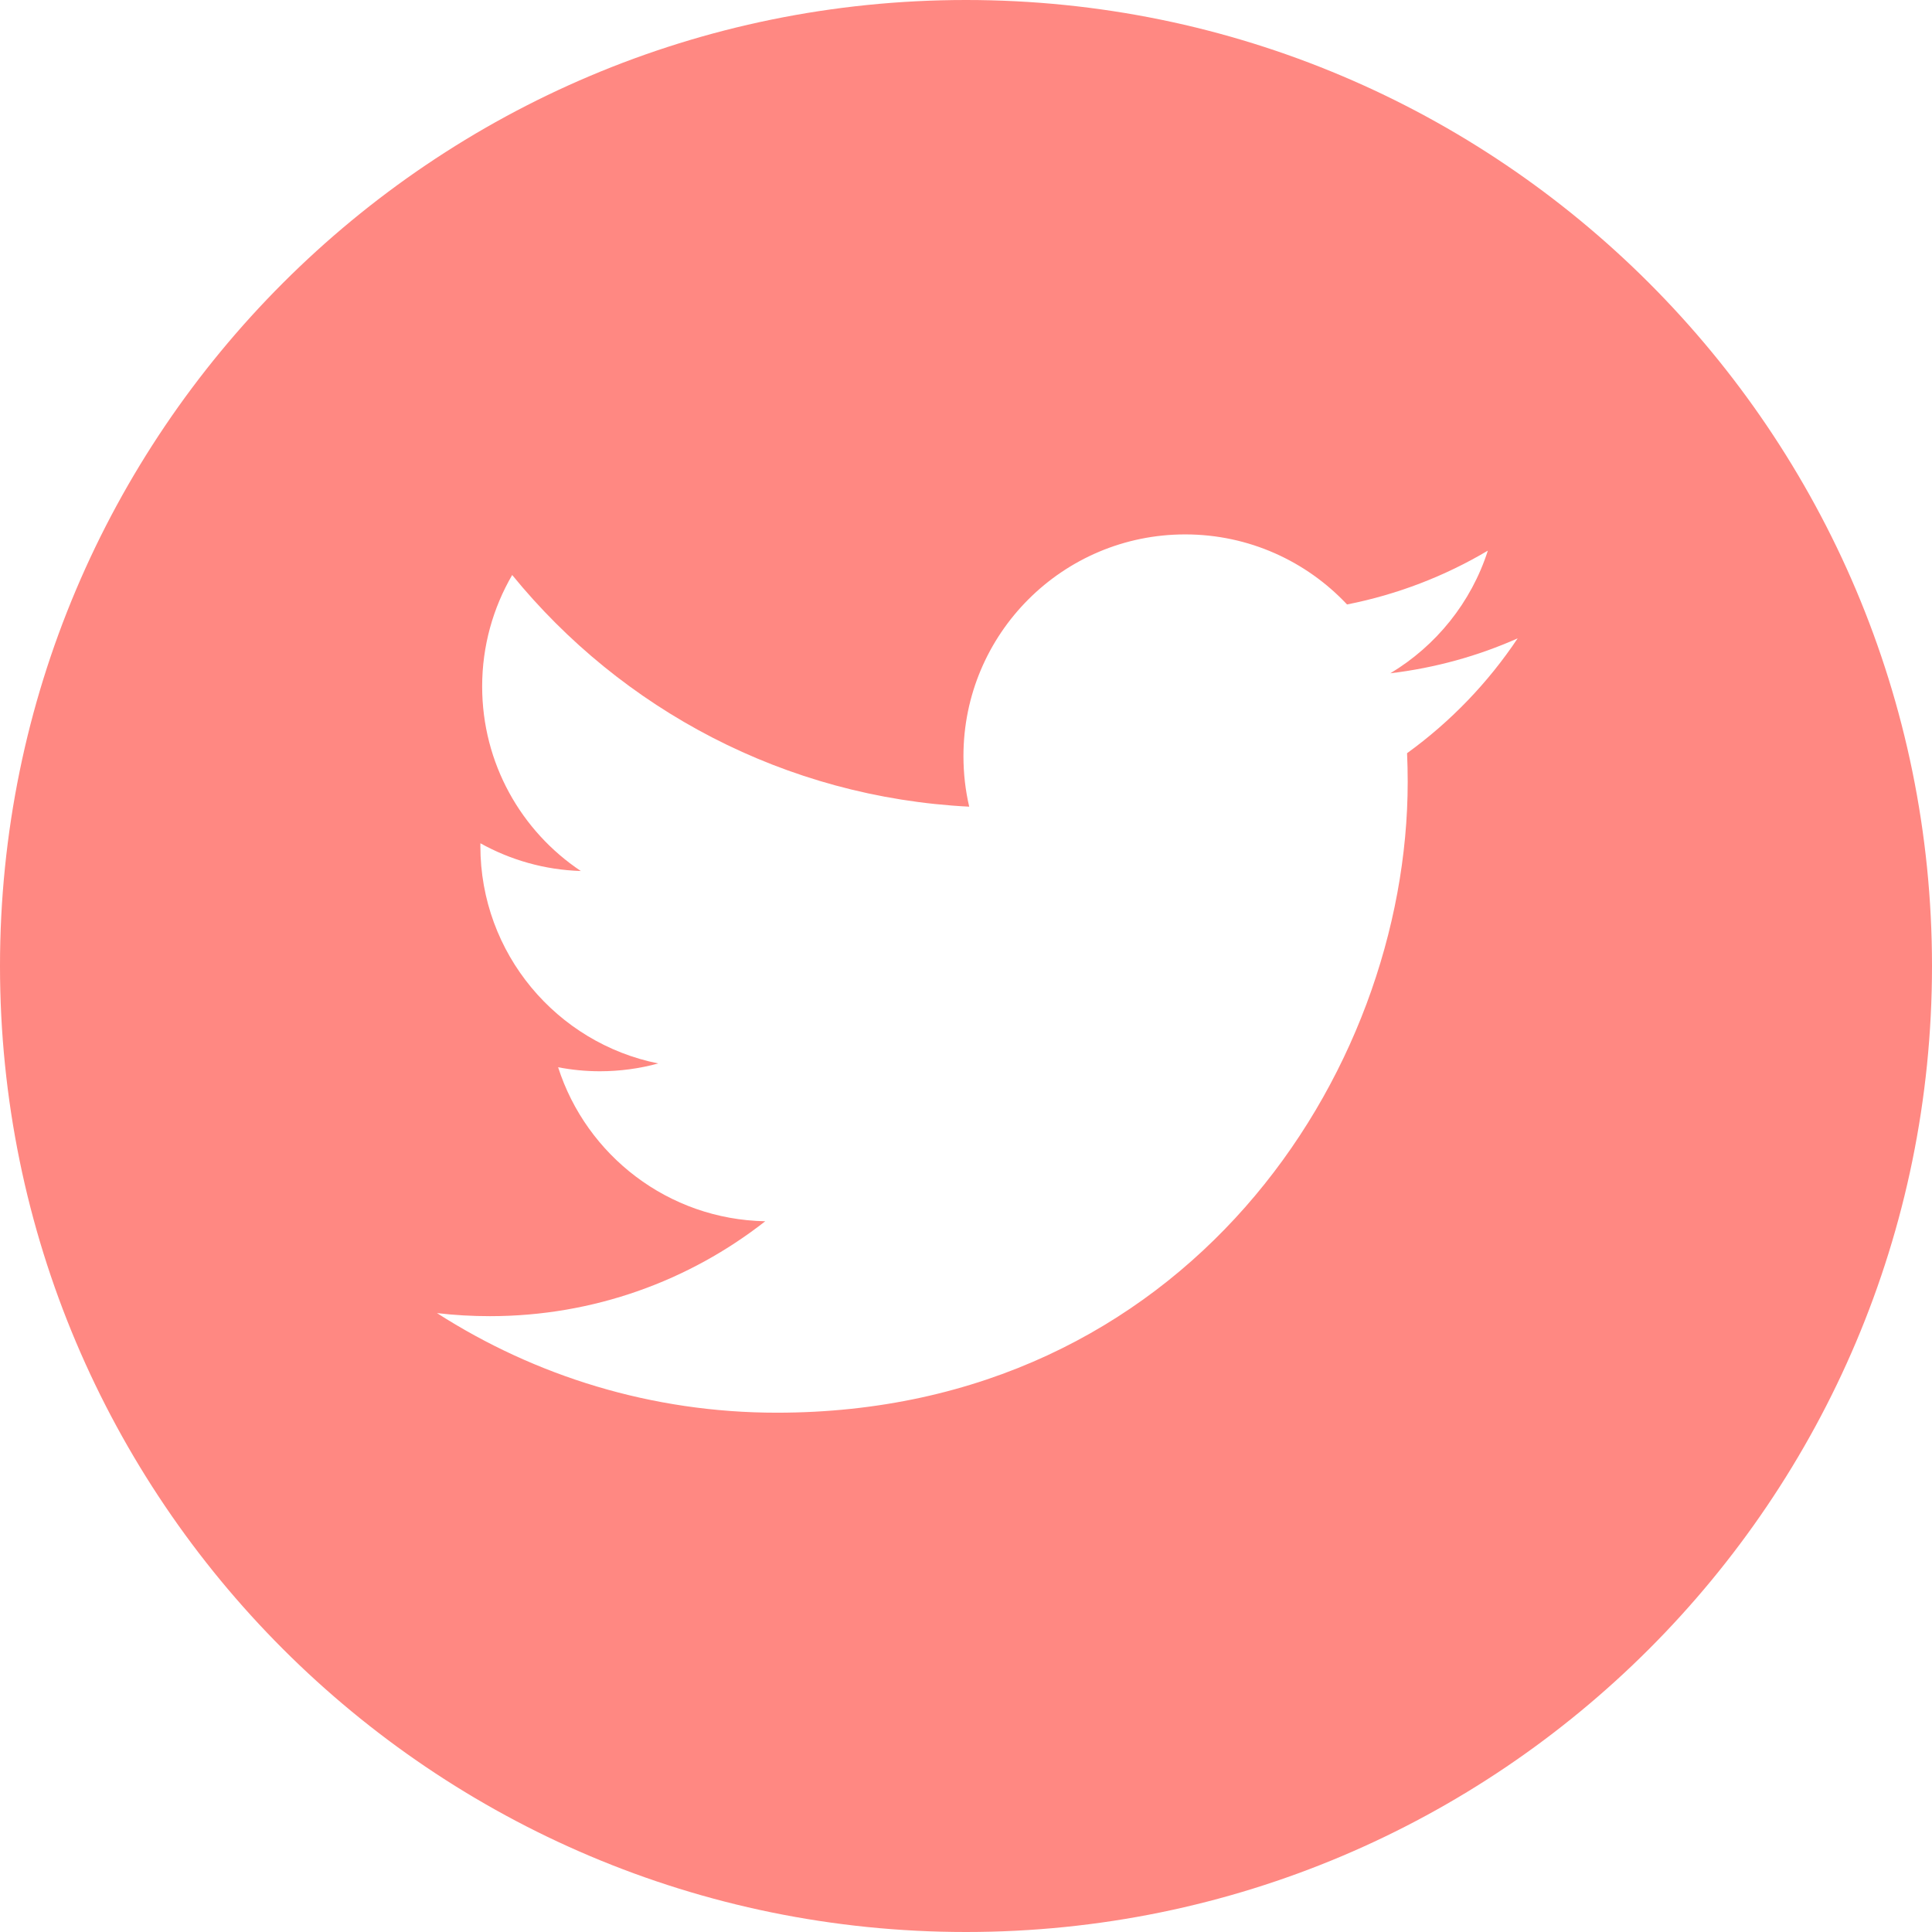
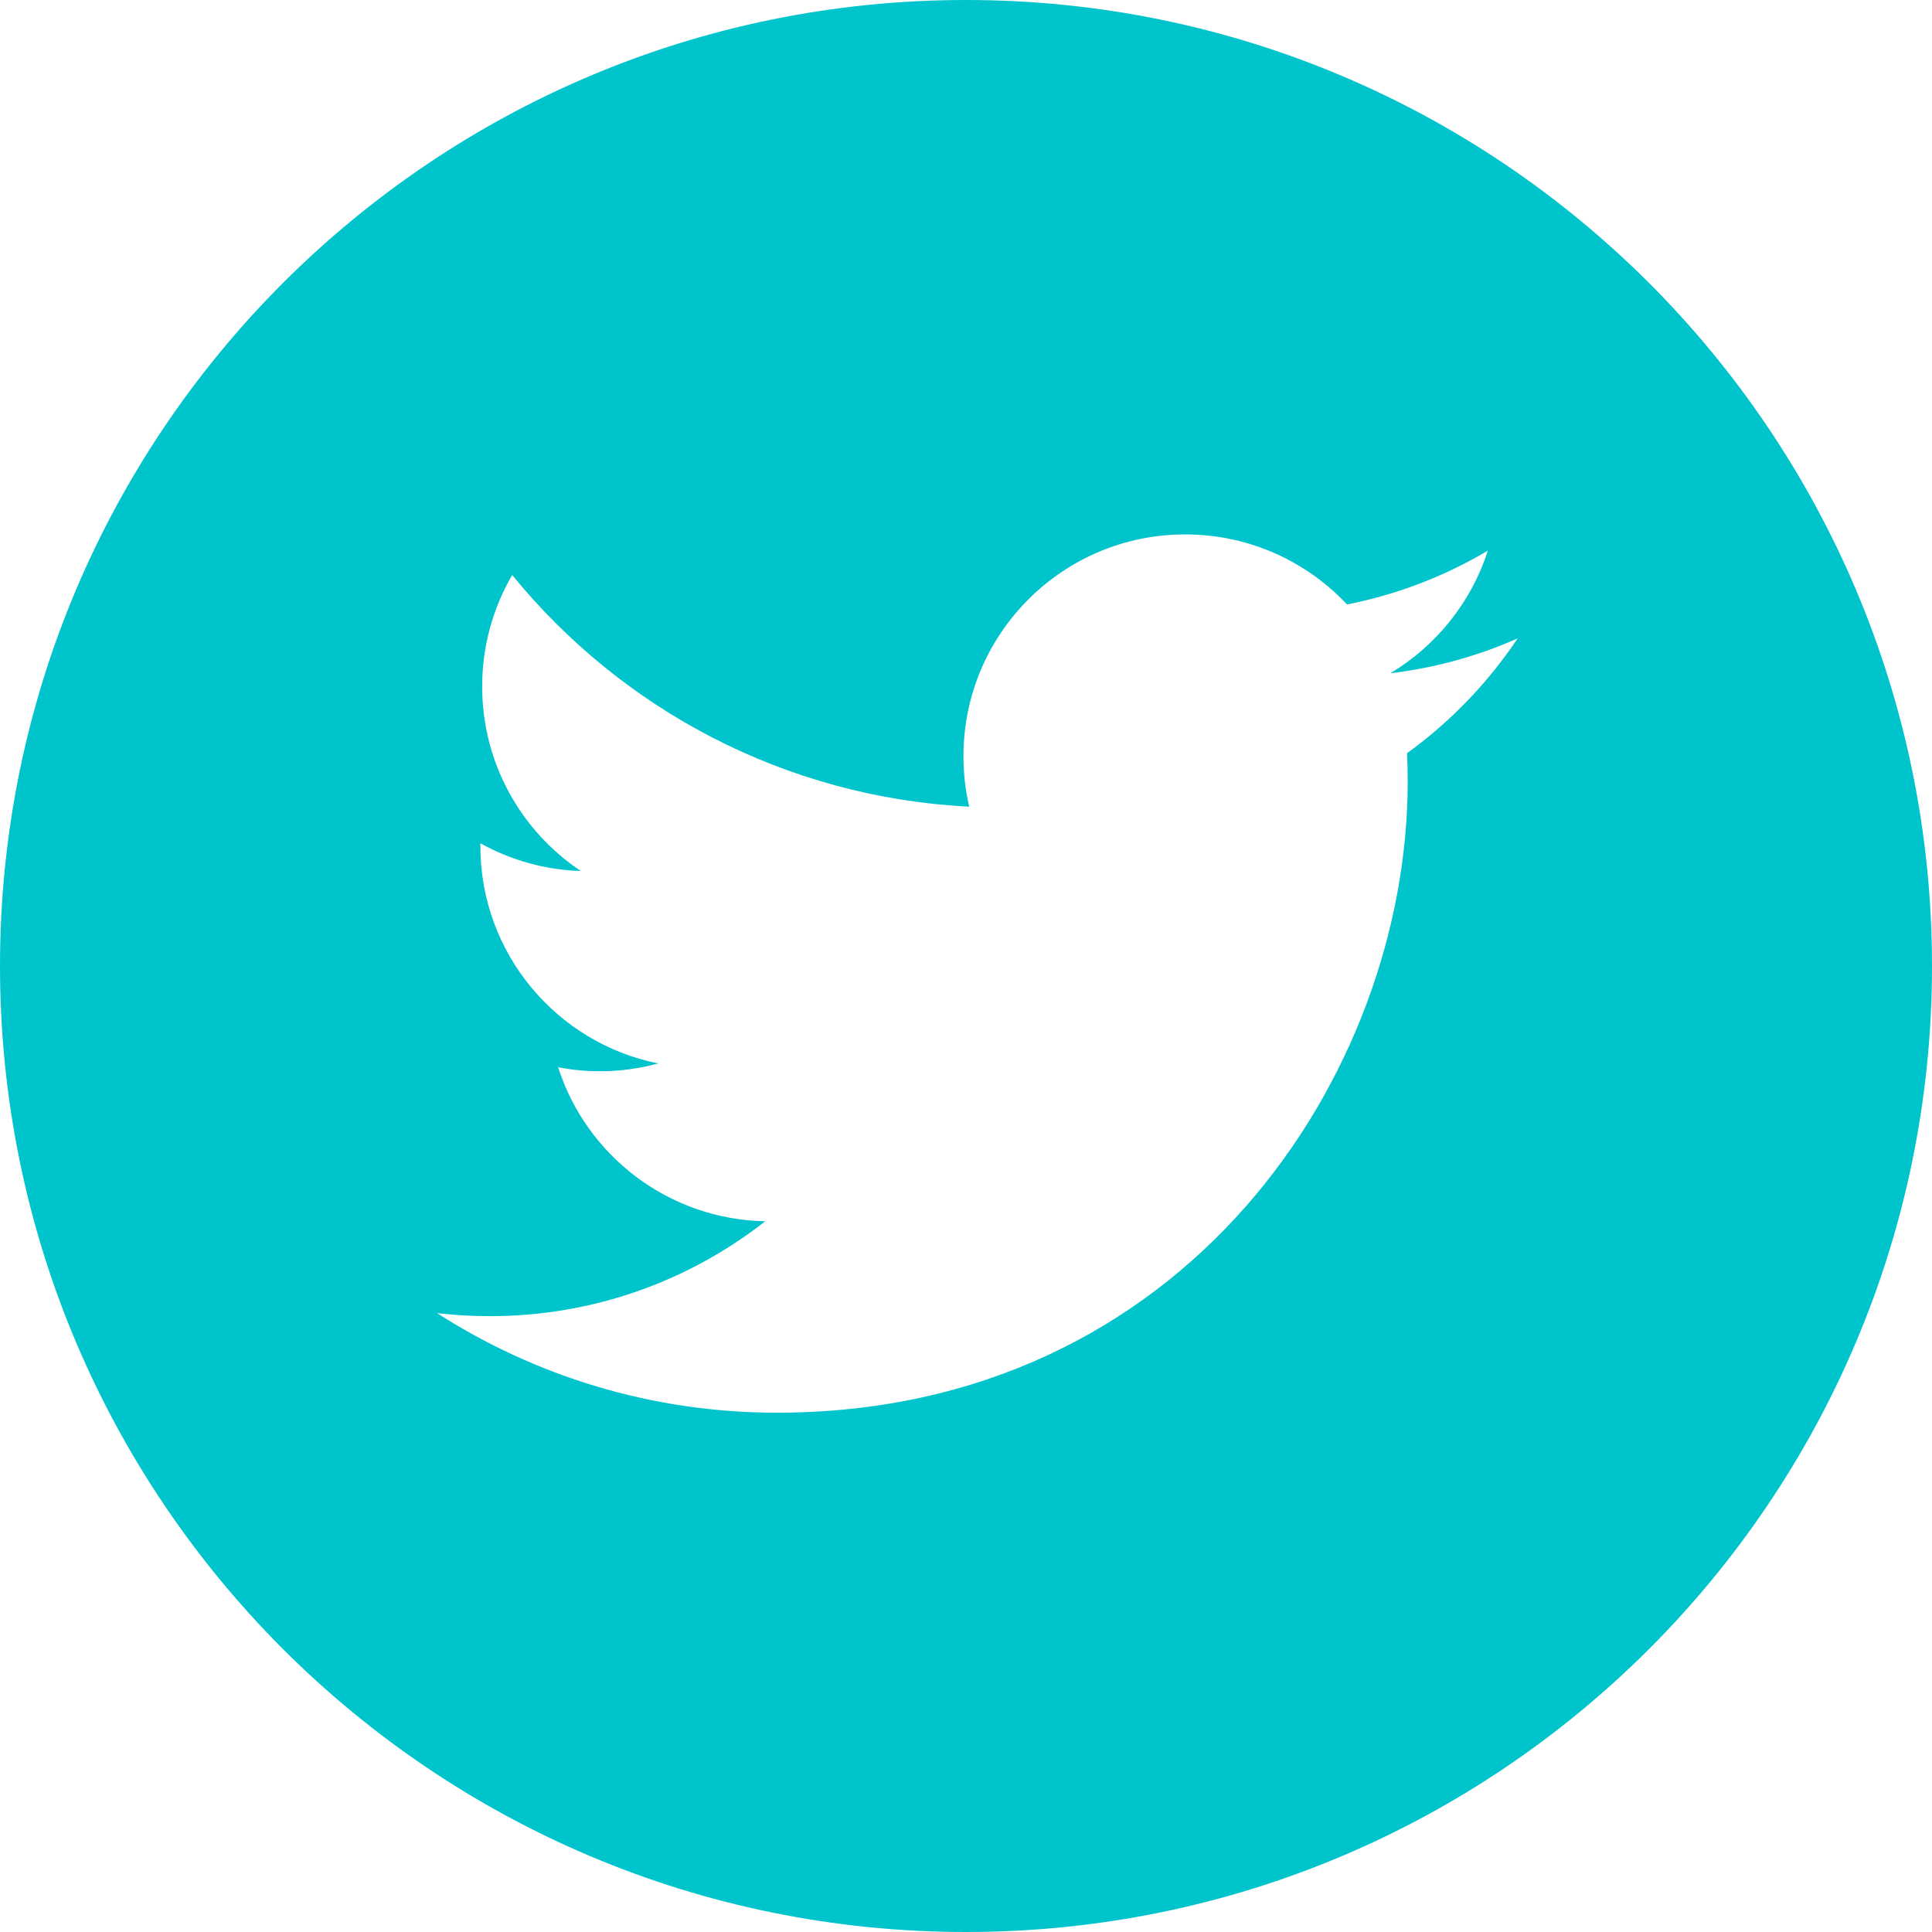
<svg xmlns="http://www.w3.org/2000/svg" version="1.1" width="512" height="512" x="0" y="0" viewBox="0 0 512 512" style="enable-background:new 0 0 512 512" xml:space="preserve" class="">
  <g>
-     <path d="m256 0c-141.363 0-256 114.637-256 256s114.637 256 256 256 256-114.637 256-256-114.637-256-256-256zm116.887 199.602c.113 2.52.168 5.051.168 7.594 0 77.645-59.102 167.18-167.184 167.184h.004-.004c-33.184 0-64.062-9.727-90.066-26.395 4.598.543 9.277.812 14.016.812 27.531 0 52.867-9.391 72.98-25.152-25.723-.477-47.41-17.465-54.895-40.812 3.582.688 7.266 1.062 11.043 1.062 5.363 0 10.559-.723 15.496-2.07-26.887-5.383-47.141-29.145-47.141-57.598 0-.266 0-.504.008-.75 7.918 4.402 16.973 7.051 26.613 7.348-15.777-10.527-26.148-28.523-26.148-48.91 0-10.766 2.91-20.852 7.957-29.535 28.977 35.555 72.281 58.938 121.117 61.395-1.008-4.305-1.527-8.789-1.527-13.398 0-32.438 26.316-58.754 58.766-58.754 16.902 0 32.168 7.145 42.891 18.566 13.387-2.641 25.957-7.531 37.312-14.262-4.395 13.715-13.707 25.223-25.84 32.5 11.887-1.422 23.215-4.574 33.742-9.254-7.863 11.785-17.836 22.137-29.309 30.43zm0 0" fill="#ff8882" data-original="#000000" style="" />
+     <path d="m256 0c-141.363 0-256 114.637-256 256s114.637 256 256 256 256-114.637 256-256-114.637-256-256-256zm116.887 199.602c.113 2.52.168 5.051.168 7.594 0 77.645-59.102 167.18-167.184 167.184h.004-.004c-33.184 0-64.062-9.727-90.066-26.395 4.598.543 9.277.812 14.016.812 27.531 0 52.867-9.391 72.98-25.152-25.723-.477-47.41-17.465-54.895-40.812 3.582.688 7.266 1.062 11.043 1.062 5.363 0 10.559-.723 15.496-2.07-26.887-5.383-47.141-29.145-47.141-57.598 0-.266 0-.504.008-.75 7.918 4.402 16.973 7.051 26.613 7.348-15.777-10.527-26.148-28.523-26.148-48.91 0-10.766 2.91-20.852 7.957-29.535 28.977 35.555 72.281 58.938 121.117 61.395-1.008-4.305-1.527-8.789-1.527-13.398 0-32.438 26.316-58.754 58.766-58.754 16.902 0 32.168 7.145 42.891 18.566 13.387-2.641 25.957-7.531 37.312-14.262-4.395 13.715-13.707 25.223-25.84 32.5 11.887-1.422 23.215-4.574 33.742-9.254-7.863 11.785-17.836 22.137-29.309 30.43zm0 0" fill="#00C4CC" data-original="#000000" style="" />
  </g>
</svg>
